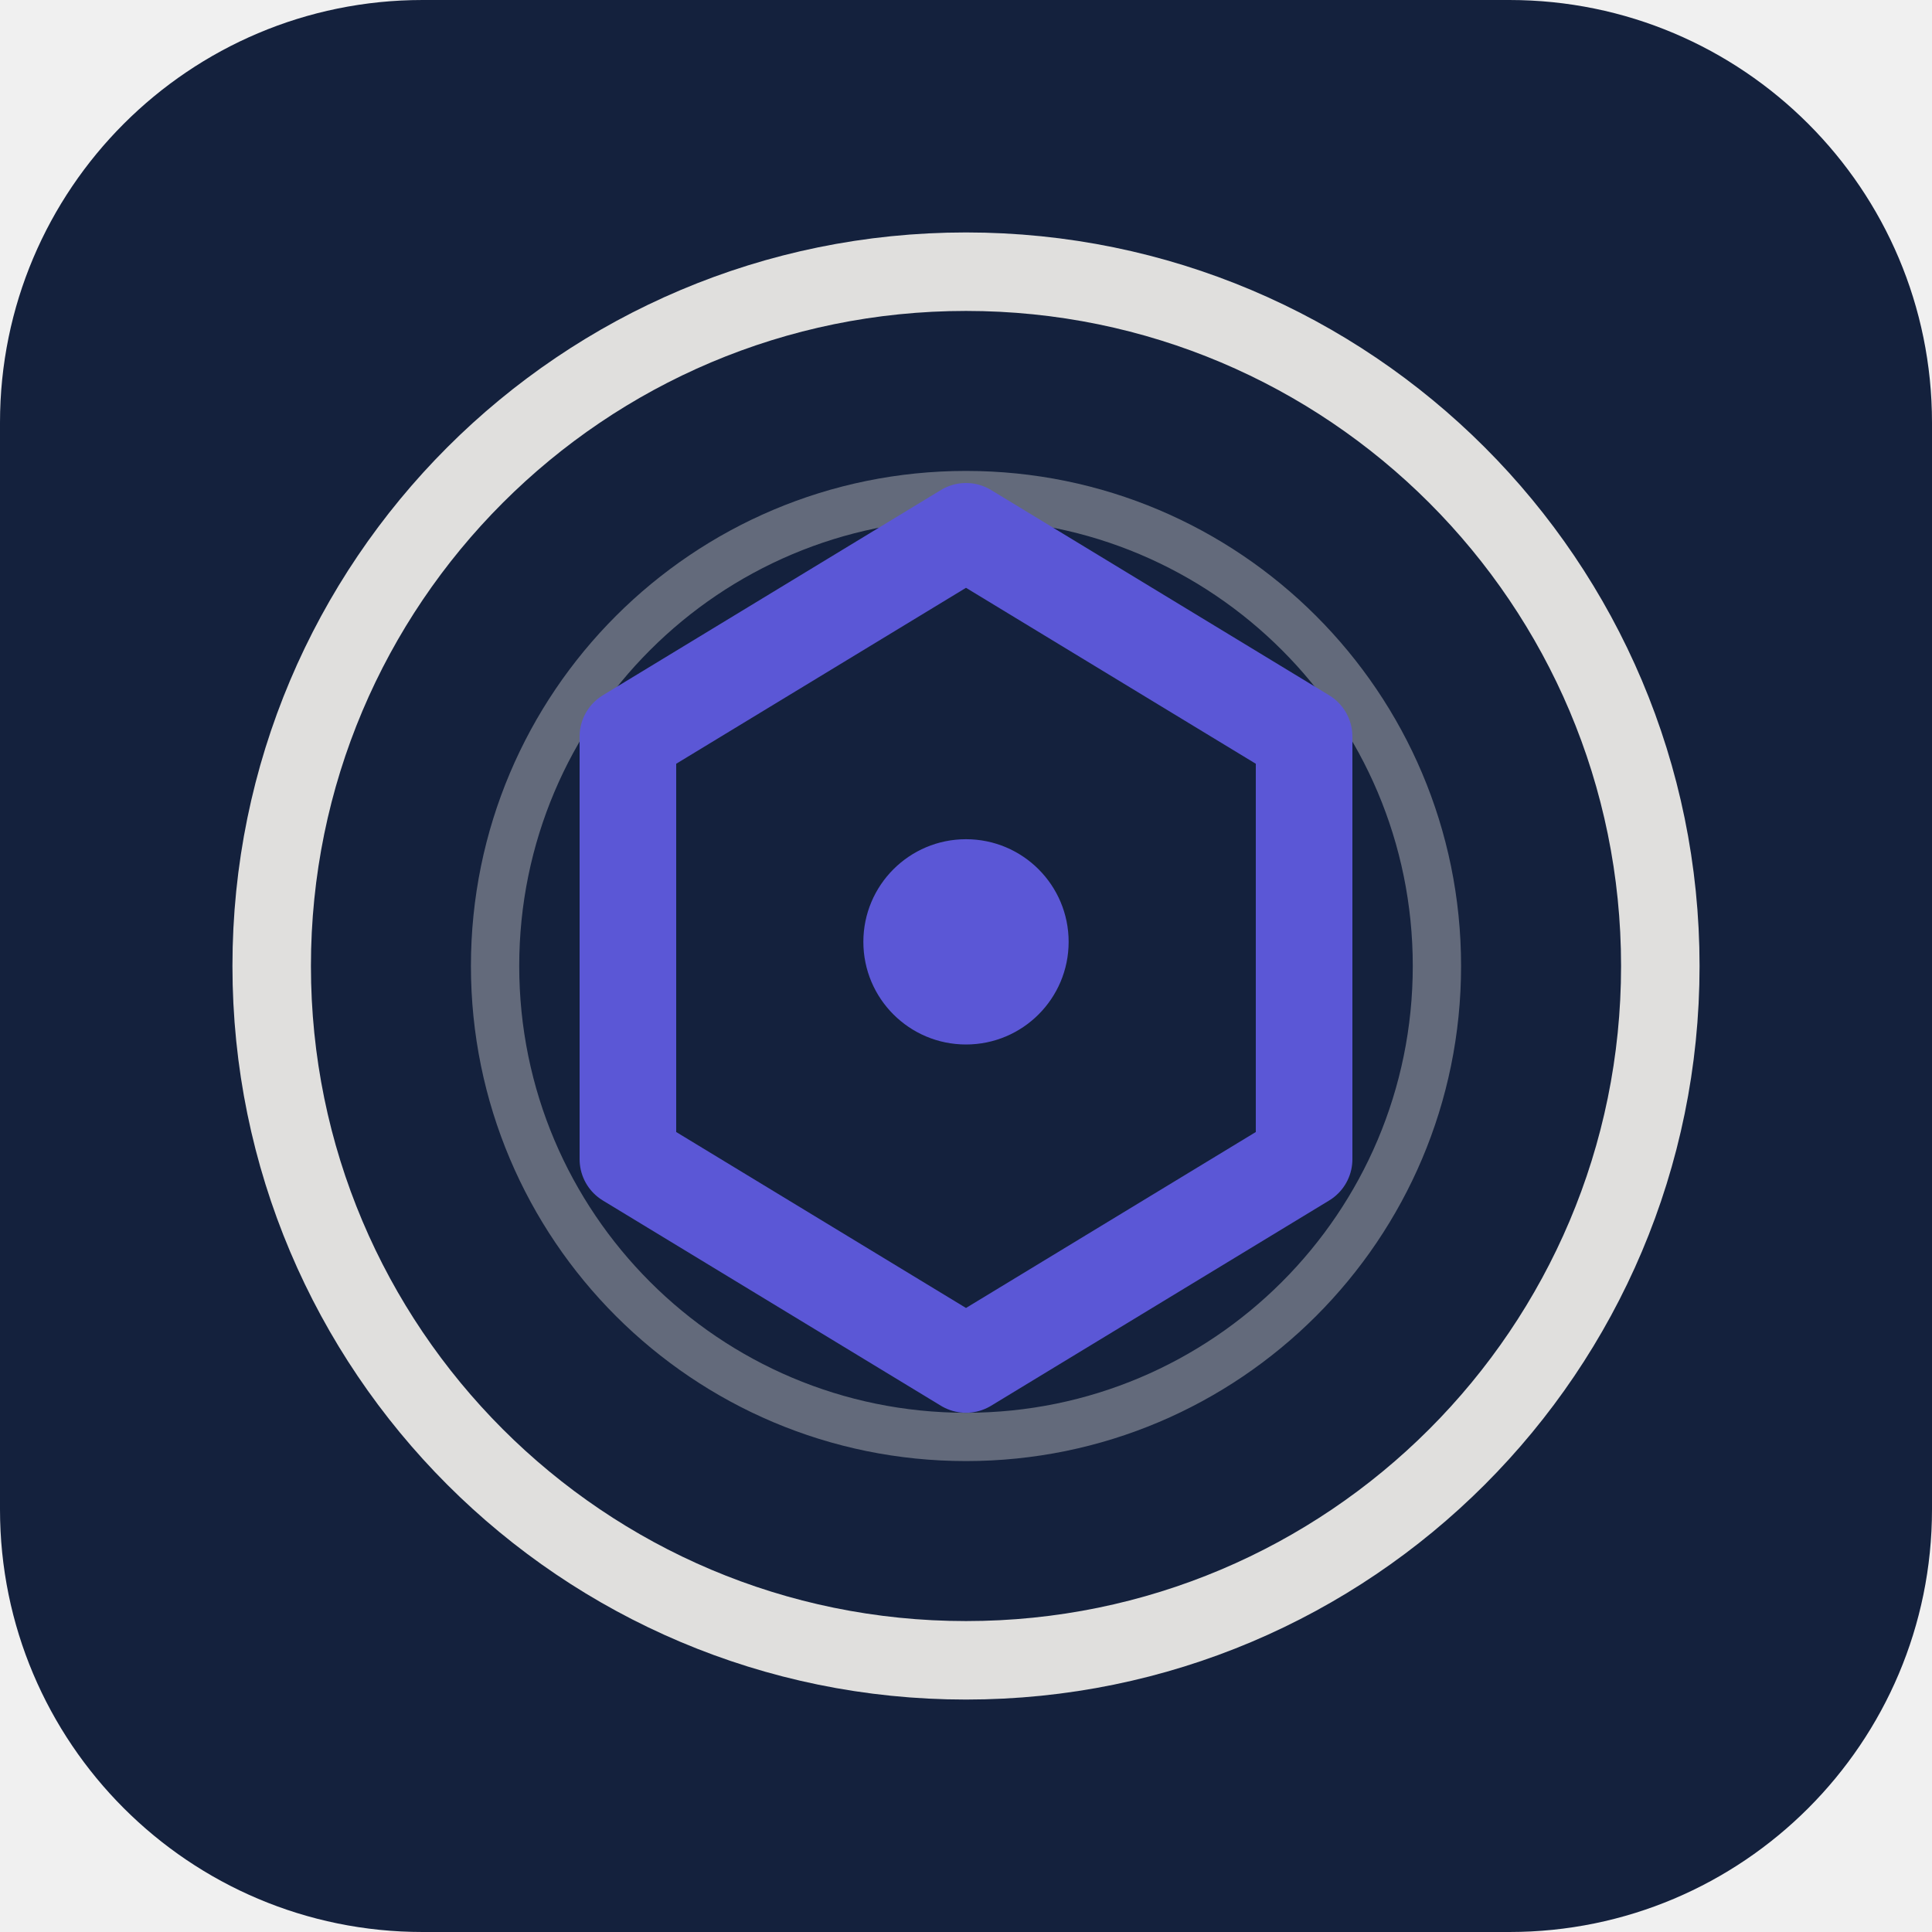
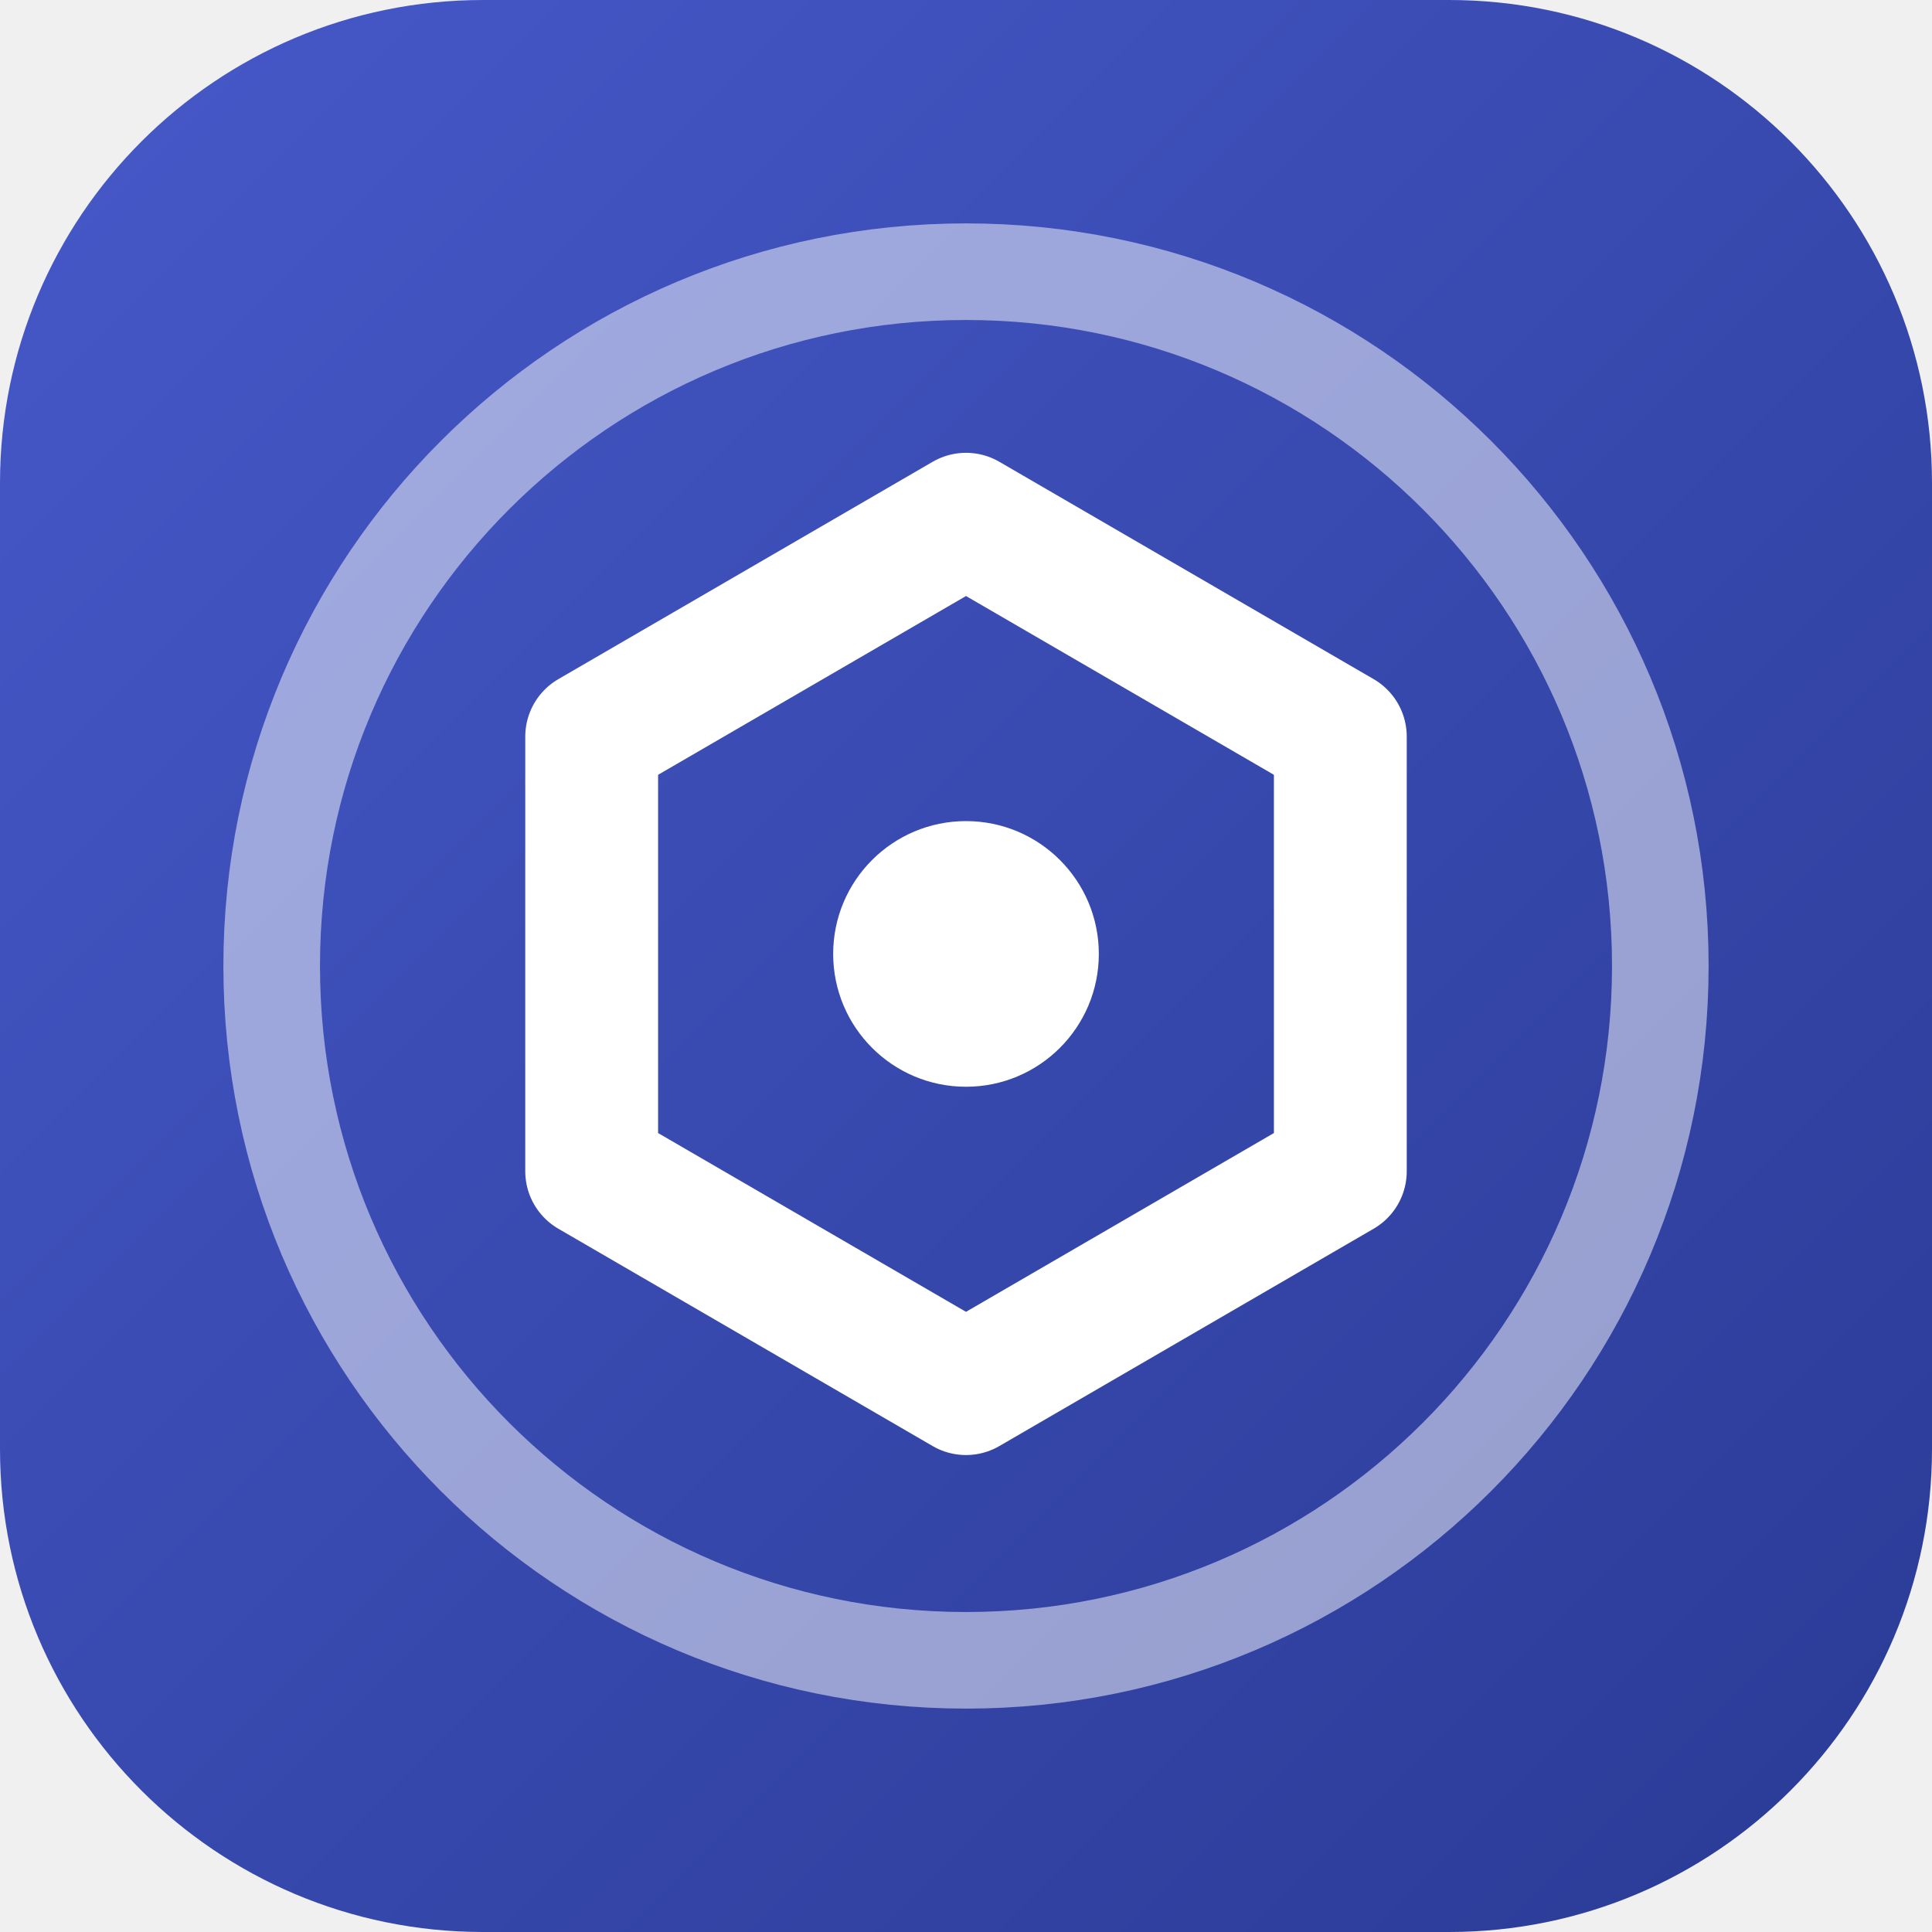
<svg xmlns="http://www.w3.org/2000/svg" viewBox="0 0 32 32" fill="none">
-   <rect width="32" height="32" rx="7" fill="#14213D" />
-   <circle cx="16" cy="16" r="11.5" stroke="#F6F4EE" stroke-width="1.3" opacity="0.9" />
-   <circle cx="16" cy="16" r="7.8" stroke="#F6F4EE" stroke-width="0.8" opacity="0.35" />
-   <path d="M16 8.8 L21.6 12.2 V19.2 L16 22.6 L10.4 19.2 V12.2 Z" stroke="#5B57D6" stroke-width="1.6" stroke-linejoin="round" fill="none" />
-   <circle cx="16" cy="15.6" r="1.7" fill="#5B57D6" />
+   <defs>
+     <linearGradient id="bg" x1="0" y1="0" x2="32" y2="32" gradientUnits="userSpaceOnUse">
+       <stop stop-color="#4659c9" />
+       <stop offset="1" stop-color="#2a3a95" />
+     </linearGradient>
+   </defs>
+   <rect width="32" height="32" rx="8" fill="url(#bg)" />
+   <circle cx="16" cy="16" r="11.5" stroke="#fff" stroke-opacity="0.5" stroke-width="1.6" />
+   <path d="M16 8.6 L22.2 12.2 V19.4 L16 23 L9.8 19.4 V12.2 Z" stroke="#fff" stroke-width="2.2" stroke-linejoin="round" />
+   <circle cx="16" cy="15.8" r="2.2" fill="#fff" />
</svg>
